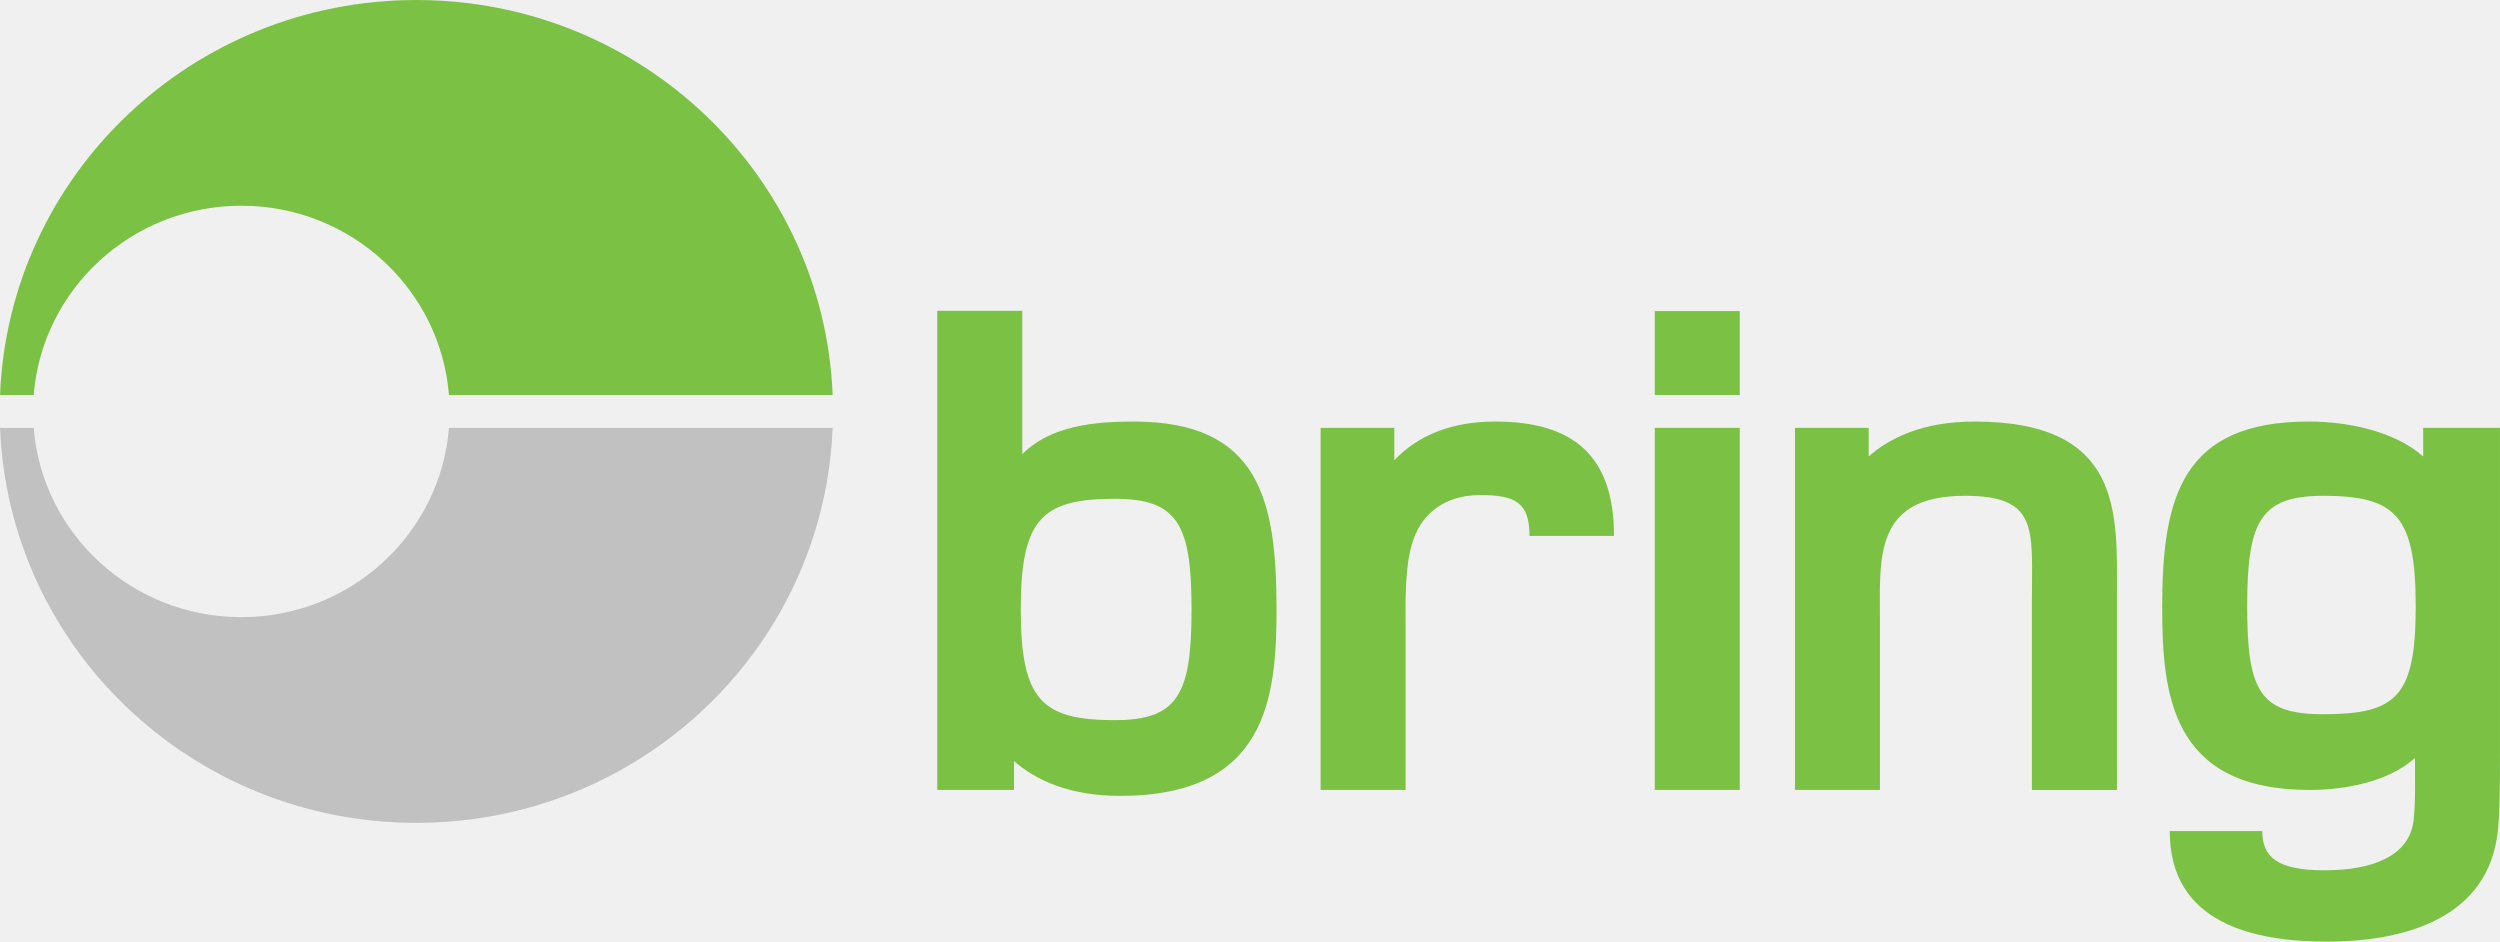
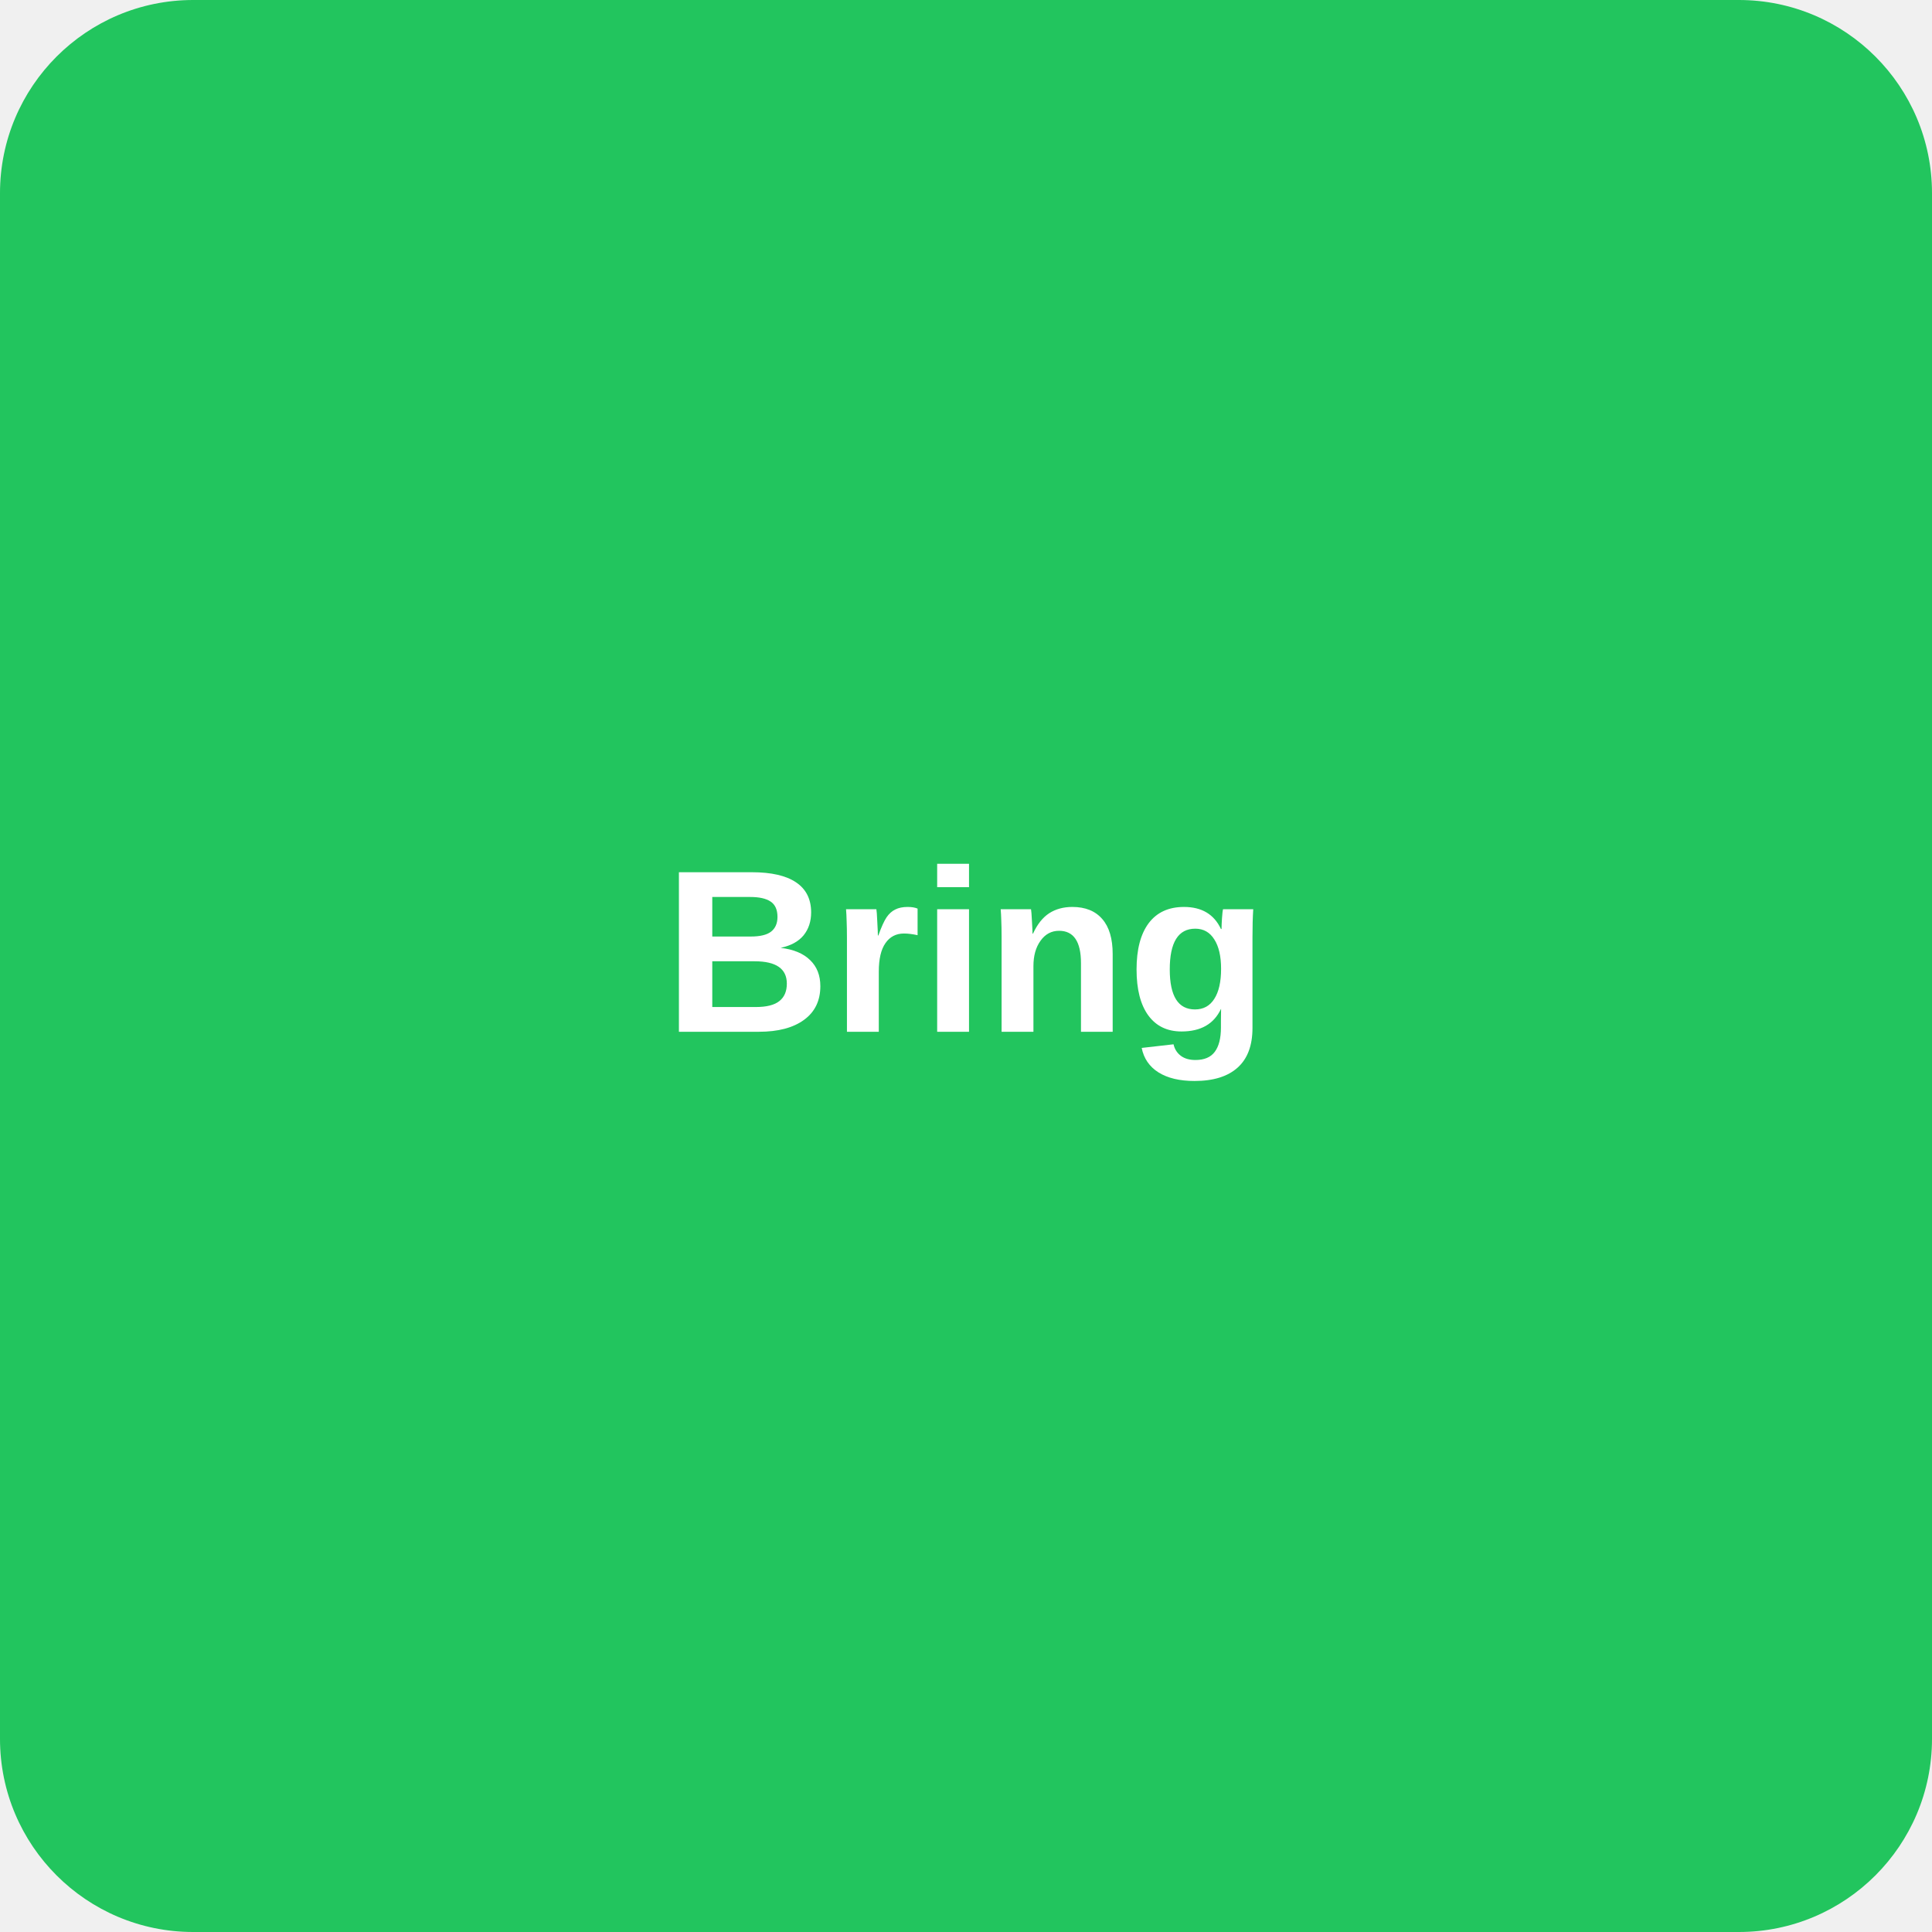
- <svg xmlns="http://www.w3.org/2000/svg" version="1.1" id="svg3377" viewBox="0 0 134.722 50.745" height="14.321mm" width="38.022mm">
-   <defs id="defs3379" />
-   <g transform="translate(-226.9245,-384.1324)" id="layer1">
-     <g id="g3395">
-       <path style="fill:#7bc144;fill-rule:evenodd;stroke:none;stroke-width:1" id="Fill-1" d="m 316.099,405.418 4.581,0 0,-4.523 -4.581,0 0,4.523 z m 0,21.286 4.581,0 0,-19.512 -4.581,0 0,19.512 z m 36.02,-4.082 c -3.405,0 -4.095,-1.242 -4.095,-5.805 0,-4.564 0.69,-5.965 4.095,-5.965 3.933,0 4.988,1.082 4.988,5.965 0,4.883 -1.055,5.805 -4.988,5.805 l 0,0 z m 5.392,-15.43 0,1.539 c -1.538,-1.36 -4.053,-1.882 -6.162,-1.882 -6.811,0 -7.905,4.043 -7.905,9.968 0,4.684 0.447,9.887 7.946,9.887 1.905,0 4.257,-0.441 5.676,-1.722 0,1.001 0.041,2.41 -0.08,3.411 -0.245,1.841 -2.15,2.641 -4.785,2.641 -2.555,0 -3.362,-0.711 -3.362,-2.113 l -4.989,0 c 0,4.965 4.5,5.956 8.472,5.956 3.651,0 8.434,-0.961 9.164,-5.604 0.162,-1.082 0.162,-2.849 0.162,-4.651 l 0,-17.431 -4.137,0 z m -24.168,-0.343 c -2.797,0 -4.58,0.881 -5.717,1.882 l 0,-1.539 -3.973,0 0,19.512 4.581,0 0,-9.087 c 0,-3.402 -0.364,-6.765 4.581,-6.765 3.975,0 3.609,1.802 3.609,5.565 l 0,10.288 4.582,0 0,-10.648 c 0,-4.242 0.325,-9.207 -7.664,-9.207 l 0,0 z m -25.846,0 c -2.312,0 -4.136,0.721 -5.434,2.083 l 0,-1.74 -3.972,0 0,19.512 4.581,0 0,-8.486 c 0,-1.521 -0.081,-3.683 0.447,-5.084 0.485,-1.321 1.662,-2.322 3.567,-2.322 1.906,0 2.662,0.4 2.662,2.202 l 4.554,0 c 0,-4.284 -2.148,-6.165 -6.406,-6.165 l 0,0 z m -20.496,16.093 c -3.933,0 -5.069,-1.081 -5.069,-5.964 0,-4.885 1.135,-5.965 5.069,-5.965 3.405,0 4.135,1.401 4.135,5.965 0,4.563 -0.729,5.964 -4.135,5.964 l 0,0 z m 1.013,-16.093 c -2.148,0 -4.501,0.241 -6.001,1.762 l 0,-7.729 -4.581,0 0,25.822 4.134,0 0,-1.561 c 1.217,1.08 3.083,1.88 5.718,1.88 7.905,0 8.432,-5.283 8.432,-10.046 0,-5.925 -0.931,-10.128 -7.702,-10.128 l 0,0 z" class="logo-part-1" />
-       <path style="fill:#c1c1c1;fill-rule:evenodd;stroke:none;stroke-width:1" id="Fill-3" d="m 239.927,417.391 c -5.899,0 -10.732,-4.492 -11.19,-10.199 l -1.813,0 c 0.472,11.834 10.333,21.286 22.435,21.286 7.95,0 14.933,-4.079 18.923,-10.233 2.083,-3.214 3.35,-6.993 3.512,-11.053 l -20.677,0 c -0.458,5.708 -5.291,10.199 -11.189,10.199 z" class="logo-part-2" />
-       <path style="fill:#7bc144;fill-rule:evenodd;stroke:none;stroke-width:1" id="Fill-4" d="m 228.738,405.418 c 0.458,-5.708 5.291,-10.199 11.19,-10.199 5.898,0 10.731,4.492 11.189,10.199 l 20.677,0 c -0.473,-11.834 -10.334,-21.285 -22.435,-21.285 -12.102,0 -21.962,9.451 -22.435,21.285 l 1.813,0" class="logo-part-3" />
-     </g>
-   </g>
+ <svg xmlns="http://www.w3.org/2000/svg" width="200" height="200" viewBox="0 0 200 200">
+   <rect width="200" height="200" fill="#22c55e" rx="20" />
+   <text x="100" y="100" font-family="Arial, sans-serif" font-size="24" font-weight="bold" fill="white" text-anchor="middle" dominant-baseline="middle">Bring</text>
</svg>
